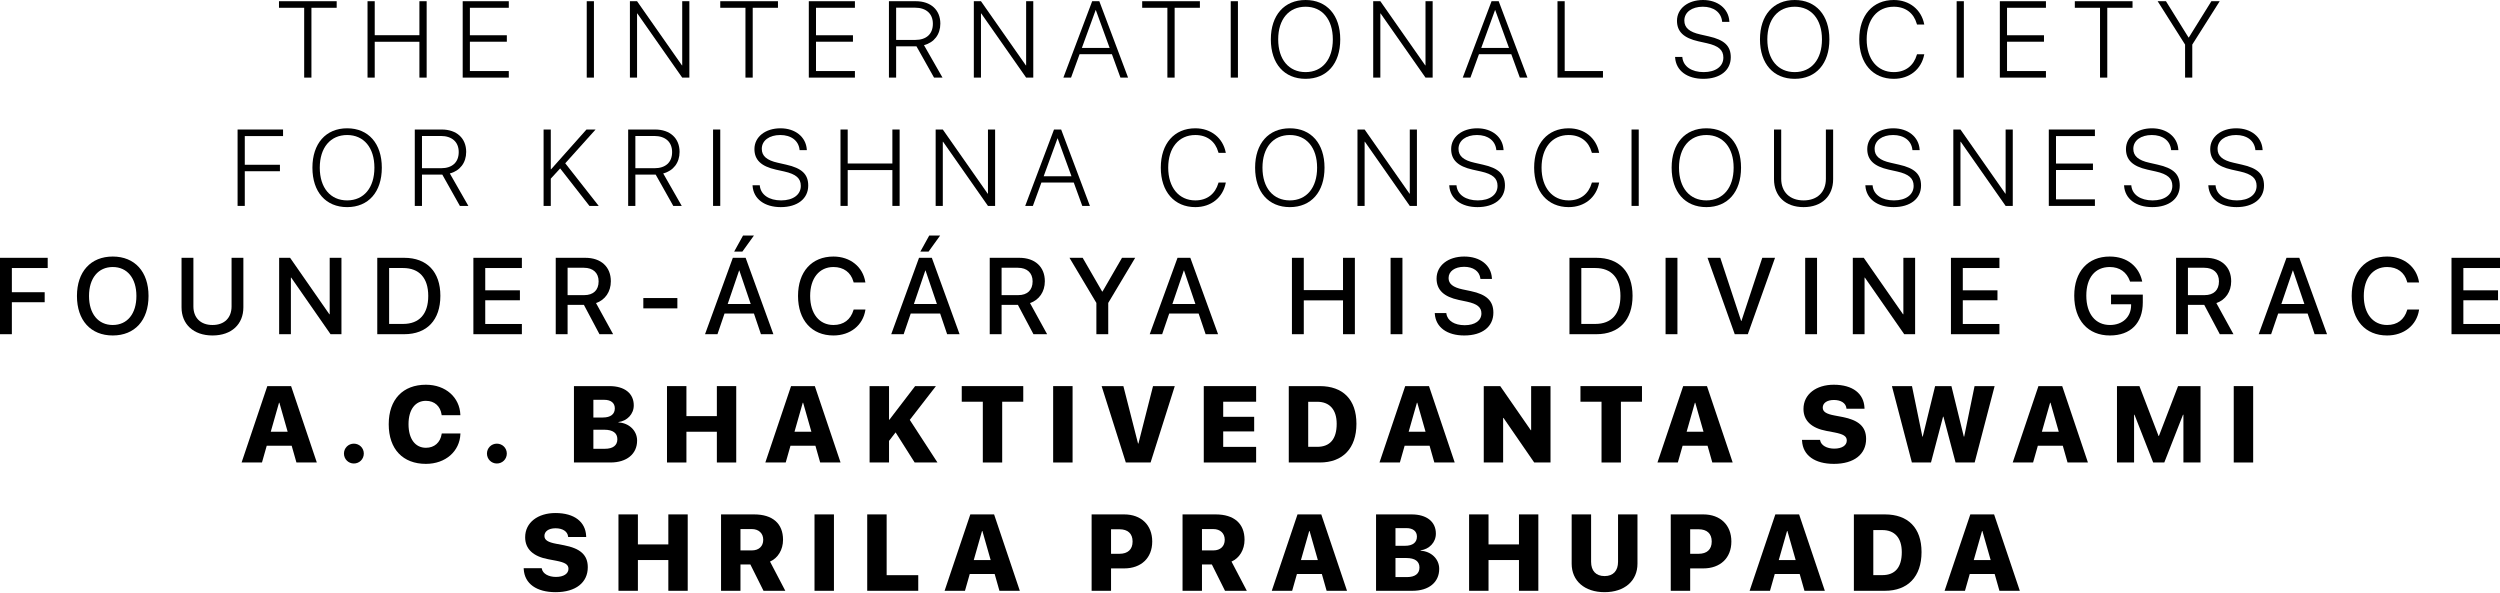
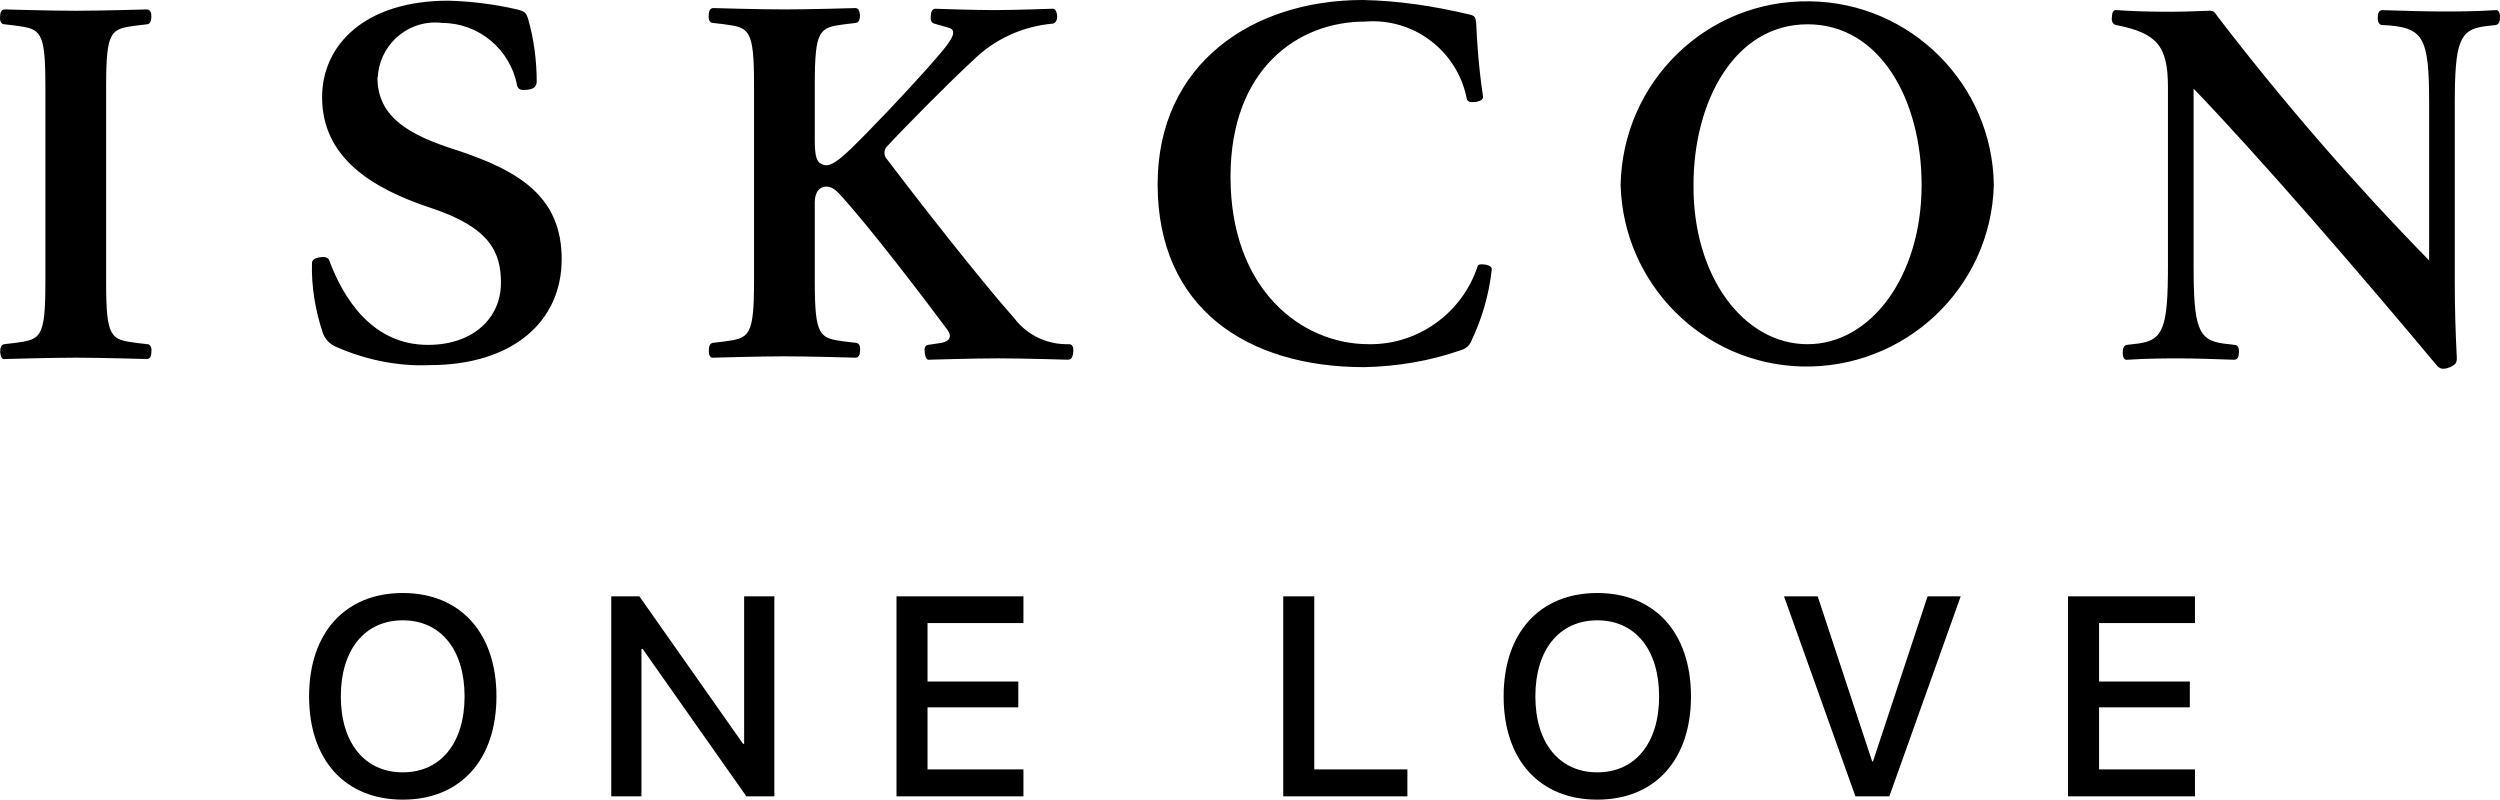
- <svg xmlns="http://www.w3.org/2000/svg" width="1080" height="256" viewBox="0 0 1080 256" fill="none">
-   <path d="M840.064 255.223L851.179 222.222H861.448L872.562 255.223H863.757L861.699 247.973H850.928L848.869 255.223H840.064ZM856.233 229.403L852.666 241.935H859.961L856.393 229.403H856.233Z" fill="black" />
-   <path d="M800.875 255.223V222.222H814.277C824.225 222.222 830.103 227.985 830.103 238.482V238.528C830.103 249.071 824.225 255.223 814.277 255.223H800.875ZM809.268 248.453H813.179C818.645 248.453 821.572 245.137 821.572 238.551V238.505C821.572 232.33 818.462 228.991 813.179 228.991H809.268V248.453Z" fill="black" />
-   <path d="M755.831 255.223L766.946 222.222H777.214L788.329 255.223H779.524L777.466 247.973H766.694L764.636 255.223H755.831ZM772 229.403L768.432 241.935H775.728L772.16 229.403H772Z" fill="black" />
-   <path d="M721.764 255.223V222.222H735.829C743.193 222.222 747.95 226.841 747.95 233.908V233.954C747.95 241.021 743.193 245.549 735.829 245.549H730.157V255.223H721.764ZM733.816 228.648H730.157V239.237H733.816C737.361 239.237 739.465 237.384 739.465 233.954V233.908C739.465 230.478 737.361 228.648 733.816 228.648Z" fill="black" />
-   <path d="M693.163 255.817C684.564 255.817 678.961 250.946 678.961 243.513V222.222H687.354V242.713C687.354 246.555 689.412 248.865 693.186 248.865C696.937 248.865 698.995 246.555 698.995 242.713V222.222H707.388V243.513C707.388 250.923 701.831 255.817 693.163 255.817Z" fill="black" />
-   <path d="M634.648 255.223V222.222H643.042V235.189H656.192V222.222H664.562V255.223H656.192V241.935H643.042V255.223H634.648Z" fill="black" />
-   <path d="M594.453 255.223V222.222H609.799C616.339 222.222 620.296 225.378 620.296 230.523V230.569C620.296 234.297 617.437 237.27 613.687 237.75V237.91C618.192 238.139 621.737 241.409 621.737 245.732V245.777C621.737 251.518 617.277 255.223 610.21 255.223H594.453ZM607.58 228.145H602.846V235.783H606.963C610.325 235.783 612.109 234.32 612.109 231.85V231.804C612.109 229.517 610.416 228.145 607.58 228.145ZM607.58 241.066H602.846V249.299H607.832C611.262 249.299 613.206 247.859 613.206 245.183V245.137C613.206 242.507 611.262 241.066 607.58 241.066Z" fill="black" />
-   <path d="M549.408 255.223L560.523 222.222H570.791L581.906 255.223H573.101L571.043 247.973H560.271L558.213 255.223H549.408ZM565.577 229.403L562.009 241.935H569.305L565.737 229.403H565.577Z" fill="black" />
-   <path d="M510.859 255.223V222.222H525.153C533.134 222.222 537.64 226.178 537.64 233.176V233.222C537.64 237.453 535.444 241.112 532.014 242.599L538.623 255.223H529.201L523.529 243.856H519.253V255.223H510.859ZM519.253 237.773H524.215C527.188 237.773 529.087 235.989 529.087 233.199V233.153C529.087 230.386 527.12 228.557 524.17 228.557H519.253V237.773Z" fill="black" />
-   <path d="M471.578 255.223V222.222H485.643C493.007 222.222 497.764 226.841 497.764 233.908V233.954C497.764 241.021 493.007 245.549 485.643 245.549H479.971V255.223H471.578ZM483.63 228.648H479.971V239.237H483.63C487.175 239.237 489.279 237.384 489.279 233.954V233.908C489.279 230.478 487.175 228.648 483.63 228.648Z" fill="black" />
-   <path d="M408.064 255.223L419.179 222.222H429.448L440.562 255.223H431.757L429.699 247.973H418.928L416.869 255.223H408.064ZM424.233 229.403L420.666 241.935H427.961L424.393 229.403H424.233Z" fill="black" />
-   <path d="M374.638 255.223V222.222H383.031V248.476H396.684V255.223H374.638Z" fill="black" />
-   <path d="M351.869 255.223V222.222H360.262V255.223H351.869Z" fill="black" />
-   <path d="M311.49 255.223V222.222H325.784C333.765 222.222 338.271 226.178 338.271 233.176V233.222C338.271 237.453 336.075 241.112 332.645 242.599L339.254 255.223H329.832L324.16 243.856H319.883V255.223H311.49ZM319.883 237.773H324.846C327.819 237.773 329.717 235.989 329.717 233.199V233.153C329.717 230.386 327.751 228.557 324.8 228.557H319.883V237.773Z" fill="black" />
-   <path d="M267.178 255.223V222.222H275.571V235.189H288.721V222.222H297.091V255.223H288.721V241.935H275.571V255.223H267.178Z" fill="black" />
-   <path d="M240.018 255.818C231.808 255.818 226.616 252.182 226.25 245.87L226.228 245.458H234.026L234.072 245.71C234.484 247.837 236.953 249.232 240.178 249.232C243.517 249.232 245.575 247.814 245.575 245.755V245.733C245.575 243.857 244.112 242.988 240.247 242.234L236.862 241.593C230.321 240.381 226.868 237.156 226.868 232.102V232.079C226.868 225.722 232.379 221.628 239.949 221.628C248.228 221.628 252.917 225.516 253.214 231.508L253.237 231.988H245.438L245.415 231.736C245.164 229.564 243.037 228.214 240.018 228.214C236.931 228.214 235.192 229.609 235.192 231.508V231.531C235.192 233.314 236.748 234.252 240.292 234.915L243.677 235.556C250.675 236.905 253.923 239.741 253.923 245.024V245.047C253.923 251.633 248.754 255.818 240.018 255.818Z" fill="black" />
-   <path d="M964.975 199.799V166.798H973.368V199.799H964.975Z" fill="black" />
-   <path d="M914.533 199.799V166.798H924.23L932.509 188.364H932.646L940.925 166.798H950.622V199.799H943.235V179.17H943.052L934.979 199.799H930.176L922.103 179.17H921.92V199.799H914.533Z" fill="black" />
-   <path d="M869.488 199.799L880.603 166.798H890.871L901.986 199.799H893.181L891.123 192.549H880.351L878.293 199.799H869.488ZM885.657 173.979L882.09 186.512H889.385L885.817 173.979H885.657Z" fill="black" />
-   <path d="M825.931 199.799L817.31 166.798H825.977L830.46 188.616H830.62L835.971 166.798H843.015L848.367 188.616H848.527L853.009 166.798H861.677L853.055 199.799H844.799L839.562 179.994H839.402L834.187 199.799H825.931Z" fill="black" />
-   <path d="M792.253 200.393C784.043 200.393 778.852 196.757 778.486 190.445L778.463 190.033H786.261L786.307 190.285C786.719 192.412 789.189 193.807 792.413 193.807C795.752 193.807 797.811 192.389 797.811 190.331V190.308C797.811 188.433 796.347 187.563 792.482 186.809L789.097 186.168C782.557 184.956 779.103 181.732 779.103 176.677V176.655C779.103 170.297 784.615 166.203 792.185 166.203C800.464 166.203 805.152 170.091 805.449 176.083L805.472 176.563H797.673L797.651 176.312C797.399 174.139 795.272 172.79 792.253 172.79C789.166 172.79 787.428 174.185 787.428 176.083V176.106C787.428 177.89 788.983 178.827 792.528 179.49L795.912 180.131C802.911 181.48 806.158 184.316 806.158 189.599V189.622C806.158 196.208 800.99 200.393 792.253 200.393Z" fill="black" />
-   <path d="M716.023 199.799L727.138 166.798H737.407L748.521 199.799H739.716L737.658 192.549H726.887L724.828 199.799H716.023ZM732.192 173.979L728.625 186.512H735.92L732.352 173.979H732.192Z" fill="black" />
-   <path d="M691.86 199.799V173.544H682.758V166.798H709.332V173.544H700.23V199.799H691.86Z" fill="black" />
-   <path d="M640.983 199.799V166.798H648.096L661.292 185.848H661.452V166.798H669.822V199.799H662.778L649.514 180.543H649.354V199.799H640.983Z" fill="black" />
-   <path d="M595.939 199.799L607.054 166.798H617.323L628.437 199.799H619.632L617.574 192.549H606.803L604.744 199.799H595.939ZM612.108 173.979L608.541 186.512H615.836L612.268 173.979H612.108Z" fill="black" />
-   <path d="M556.75 199.799V166.798H570.152C580.1 166.798 585.978 172.561 585.978 183.058V183.104C585.978 193.647 580.1 199.799 570.152 199.799H556.75ZM565.143 193.029H569.054C574.52 193.029 577.447 189.713 577.447 183.127V183.081C577.447 176.906 574.337 173.567 569.054 173.567H565.143V193.029Z" fill="black" />
-   <path d="M520.03 199.799V166.798H542.648V173.544H528.423V180.062H541.802V186.374H528.423V193.052H542.648V199.799H520.03Z" fill="black" />
-   <path d="M486.352 199.799L475.9 166.798H485.3L491.635 191.612H491.795L498.107 166.798H507.506L497.055 199.799H486.352Z" fill="black" />
-   <path d="M454.961 199.799V166.798H463.354V199.799H454.961Z" fill="black" />
-   <path d="M424.577 199.799V173.544H415.475V166.798H442.049V173.544H432.947V199.799H424.577Z" fill="black" />
-   <path d="M375.667 199.799V166.798H384.06V181.32H384.22L395.335 166.798H404.323L393.025 181.389L404.986 199.799H395.129L386.896 186.786L384.06 190.468V199.799H375.667Z" fill="black" />
-   <path d="M330.623 199.799L341.738 166.798H352.006L363.121 199.799H354.316L352.258 192.549H341.486L339.428 199.799H330.623ZM346.792 173.979L343.224 186.512H350.52L346.952 173.979H346.792Z" fill="black" />
-   <path d="M288.141 199.799V166.798H296.534V179.765H309.684V166.798H318.054V199.799H309.684V186.512H296.534V199.799H288.141Z" fill="black" />
-   <path d="M247.944 199.799V166.798H263.29C269.831 166.798 273.787 169.954 273.787 175.1V175.145C273.787 178.873 270.928 181.846 267.178 182.326V182.486C271.683 182.715 275.228 185.986 275.228 190.308V190.354C275.228 196.094 270.768 199.799 263.702 199.799H247.944ZM261.072 172.721H256.338V180.36H260.454C263.816 180.36 265.6 178.896 265.6 176.426V176.38C265.6 174.093 263.907 172.721 261.072 172.721ZM261.072 185.643H256.338V193.876H261.323C264.754 193.876 266.698 192.435 266.698 189.759V189.713C266.698 187.083 264.754 185.643 261.072 185.643Z" fill="black" />
-   <path d="M214.642 200.233C212.263 200.233 210.365 198.335 210.365 195.934C210.365 193.555 212.263 191.657 214.642 191.657C217.043 191.657 218.941 193.555 218.941 195.934C218.941 198.335 217.043 200.233 214.642 200.233Z" fill="black" />
-   <path d="M183.982 200.393C174.08 200.393 167.928 194.058 167.928 183.287V183.264C167.928 172.492 174.125 166.203 183.982 166.203C192.604 166.203 198.573 171.738 198.87 179.125V179.353H190.797L190.752 179.01C190.226 175.58 187.824 173.156 183.982 173.156C179.385 173.156 176.481 176.929 176.481 183.241V183.264C176.481 189.645 179.408 193.441 184.005 193.441C187.641 193.441 190.226 191.177 190.797 187.495L190.843 187.243H198.916L198.893 187.495C198.596 194.882 192.558 200.393 183.982 200.393Z" fill="black" />
-   <path d="M152.866 200.233C150.487 200.233 148.589 198.335 148.589 195.934C148.589 193.555 150.487 191.657 152.866 191.657C155.267 191.657 157.165 193.555 157.165 195.934C157.165 198.335 155.267 200.233 152.866 200.233Z" fill="black" />
-   <path d="M104.368 199.799L115.483 166.798H125.751L136.866 199.799H128.061L126.003 192.549H115.231L113.173 199.799H104.368ZM120.537 173.979L116.969 186.512H124.265L120.697 173.979H120.537Z" fill="black" />
-   <path d="M1059.05 144.375V111.374H1080V115.788H1064.17V125.416H1079.15V129.716H1064.17V139.961H1080V144.375H1059.05Z" fill="black" />
-   <path d="M1031.23 144.924C1021.87 144.924 1015.93 138.337 1015.93 127.863V127.84C1015.93 117.366 1021.87 110.825 1031.23 110.825C1038.5 110.825 1043.97 115.308 1045 121.826L1045.04 122.031H1039.96L1039.83 121.574C1038.73 117.709 1035.66 115.353 1031.23 115.353C1025.1 115.353 1021.16 120.202 1021.16 127.84V127.863C1021.16 135.502 1025.12 140.396 1031.23 140.396C1035.62 140.396 1038.66 138.109 1039.9 133.924L1039.96 133.718H1045.04L1045.02 133.946C1043.99 140.51 1038.52 144.924 1031.23 144.924Z" fill="black" />
-   <path d="M975.755 144.375L987.761 111.374H993.296L1005.28 144.375H999.905L996.887 135.456H984.171L981.129 144.375H975.755ZM990.483 116.84L985.543 131.339H995.491L990.574 116.84H990.483Z" fill="black" />
-   <path d="M940.064 144.375V111.374H952.872C959.618 111.374 963.872 115.285 963.872 121.482V121.528C963.872 126.011 961.425 129.578 957.468 130.928L964.855 144.375H958.955L952.231 131.705H945.187V144.375H940.064ZM945.187 127.497H952.368C956.325 127.497 958.589 125.325 958.589 121.574V121.528C958.589 117.869 956.165 115.674 952.231 115.674H945.187V127.497Z" fill="black" />
-   <path d="M911.464 144.924C902.018 144.924 896.072 138.337 896.072 127.726V127.703C896.072 117.297 902.018 110.825 911.395 110.825C919.125 110.825 923.973 115.285 925.346 121.231L925.437 121.643H920.177L920.108 121.391C918.713 117.572 915.717 115.353 911.418 115.353C905.106 115.353 901.287 119.95 901.287 127.68V127.703C901.287 135.593 905.22 140.396 911.509 140.396C916.861 140.396 920.566 137.011 920.634 132.003V131.454H911.967V127.269H925.689V130.653C925.689 139.595 920.406 144.924 911.464 144.924Z" fill="black" />
-   <path d="M842.805 144.375V111.374H863.753V115.788H847.928V125.416H862.907V129.716H847.928V139.961H863.753V144.375H842.805Z" fill="black" />
-   <path d="M800.413 144.375V111.374H805.147L822.116 135.776H822.254V111.374H827.331V144.375H822.62L805.627 119.927H805.49V144.375H800.413Z" fill="black" />
-   <path d="M779.84 144.375V111.374H784.963V144.375H779.84Z" fill="black" />
-   <path d="M749.409 144.375L737.654 111.374H743.166L752.177 138.68H752.291L761.302 111.374H766.813L755.058 144.375H749.409Z" fill="black" />
-   <path d="M719.527 144.375V111.374H724.65V144.375H719.527Z" fill="black" />
-   <path d="M678.005 144.375V111.374H689.646C699.434 111.374 705.266 117.389 705.266 127.772V127.817C705.266 138.246 699.48 144.375 689.646 144.375H678.005ZM683.128 139.938H689.165C696.163 139.938 700.028 135.662 700.028 127.863V127.817C700.028 120.065 696.118 115.788 689.165 115.788H683.128V139.938Z" fill="black" />
-   <path d="M632.559 144.924C625.149 144.924 620.255 141.402 619.843 135.593L619.82 135.25H624.806L624.852 135.547C625.309 138.589 628.351 140.487 632.765 140.487C637.178 140.487 639.969 138.498 639.969 135.41V135.387C639.969 132.734 638.162 131.294 633.794 130.333L630.203 129.578C623.731 128.206 620.598 125.233 620.598 120.339V120.316C620.621 114.69 625.583 110.825 632.559 110.825C639.443 110.825 644.154 114.576 644.497 120.11L644.52 120.499H639.534L639.511 120.179C639.054 117.114 636.401 115.262 632.49 115.262C628.396 115.285 625.789 117.229 625.789 120.11V120.133C625.789 122.603 627.665 124.113 631.781 125.004L635.395 125.759C642.21 127.2 645.137 129.967 645.137 135.067V135.09C645.137 141.105 640.38 144.924 632.559 144.924Z" fill="black" />
-   <path d="M600.732 144.375V111.374H605.855V144.375H600.732Z" fill="black" />
-   <path d="M558.113 144.375V111.374H563.236V125.325H580.183V111.374H585.305V144.375H580.183V129.761H563.236V144.375H558.113Z" fill="black" />
-   <path d="M496.68 144.375L508.686 111.374H514.221L526.205 144.375H520.83L517.811 135.456H505.096L502.054 144.375H496.68ZM511.408 116.84L506.468 131.339H516.416L511.499 116.84H511.408Z" fill="black" />
-   <path d="M473.636 144.375V130.859L462.019 111.374H467.713L476.129 125.942H476.289L484.705 111.374H490.4L478.759 130.859V144.375H473.636Z" fill="black" />
-   <path d="M427.563 144.375V111.374H440.371C447.117 111.374 451.371 115.285 451.371 121.482V121.528C451.371 126.011 448.924 129.578 444.967 130.928L452.354 144.375H446.454L439.73 131.705H432.686V144.375H427.563ZM432.686 127.497H439.867C443.824 127.497 446.088 125.325 446.088 121.574V121.528C446.088 117.869 443.664 115.674 439.73 115.674H432.686V127.497Z" fill="black" />
-   <path d="M401.135 108.698H397.59L401.432 101.746H406.143L401.135 108.698ZM385.012 144.375L397.018 111.374H402.553L414.537 144.375H409.162L406.143 135.456H393.428L390.386 144.375H385.012ZM399.74 116.84L394.8 131.34H404.748L399.831 116.84H399.74Z" fill="black" />
-   <path d="M360.047 144.924C350.693 144.924 344.747 138.337 344.747 127.863V127.84C344.747 117.366 350.693 110.825 360.047 110.825C367.319 110.825 372.785 115.308 373.814 121.826L373.86 122.031H368.783L368.646 121.574C367.548 117.709 364.484 115.353 360.047 115.353C353.918 115.353 349.984 120.202 349.984 127.84V127.863C349.984 135.502 353.941 140.396 360.047 140.396C364.438 140.396 367.48 138.109 368.715 133.924L368.783 133.718H373.86L373.837 133.946C372.808 140.51 367.342 144.924 360.047 144.924Z" fill="black" />
-   <path d="M320.697 108.698H317.153L320.995 101.746H325.706L320.697 108.698ZM304.574 144.375L316.581 111.374H322.115L334.099 144.375H328.725L325.706 135.456H312.99L309.949 144.375H304.574ZM319.302 116.84L314.362 131.34H324.311L319.394 116.84H319.302Z" fill="black" />
-   <path d="M277.918 133.214V128.755H292.623V133.214H277.918Z" fill="black" />
-   <path d="M240.077 144.375V111.374H252.884C259.631 111.374 263.885 115.285 263.885 121.482V121.528C263.885 126.011 261.437 129.578 257.481 130.928L264.868 144.375H258.968L252.244 131.705H245.2V144.375H240.077ZM245.2 127.497H252.381C256.338 127.497 258.602 125.325 258.602 121.574V121.528C258.602 117.869 256.177 115.674 252.244 115.674H245.2V127.497Z" fill="black" />
-   <path d="M204.501 144.375V111.374H225.45V115.788H209.624V125.416H224.603V129.716H209.624V139.961H225.45V144.375H204.501Z" fill="black" />
-   <path d="M162.979 144.375V111.374H174.619C184.407 111.374 190.239 117.389 190.239 127.772V127.817C190.239 138.246 184.453 144.375 174.619 144.375H162.979ZM168.101 139.938H174.139C181.137 139.938 185.002 135.662 185.002 127.863V127.817C185.002 120.065 181.091 115.788 174.139 115.788H168.101V139.938Z" fill="black" />
-   <path d="M120.588 144.375V111.374H125.322L142.291 135.776H142.428V111.374H147.506V144.375H142.794L125.802 119.927H125.665V144.375H120.588Z" fill="black" />
-   <path d="M91.804 144.924C83.525 144.924 78.425 140.007 78.425 132.78V111.374H83.548V132.368C83.548 137.171 86.544 140.396 91.804 140.396C97.064 140.396 100.037 137.171 100.037 132.368V111.374H105.137V132.78C105.137 140.007 100.105 144.924 91.804 144.924Z" fill="black" />
-   <path d="M48.703 144.924C39.189 144.924 33.243 138.383 33.243 127.886V127.84C33.243 117.366 39.212 110.825 48.703 110.825C58.217 110.825 64.163 117.389 64.163 127.84V127.886C64.163 138.36 58.24 144.924 48.703 144.924ZM48.703 140.396C55.038 140.396 58.926 135.502 58.926 127.886V127.84C58.926 120.179 54.969 115.353 48.703 115.353C42.46 115.353 38.458 120.156 38.458 127.84V127.886C38.458 135.57 42.437 140.396 48.703 140.396Z" fill="black" />
-   <path d="M0 144.375V111.374H20.606V115.788H5.123V126.239H19.302V130.562H5.123V144.375H0Z" fill="black" />
-   <path d="M966.182 89.477C959.184 89.477 954.427 85.932 954.015 80.352L953.992 80.032H957.125L957.148 80.352C957.606 84.148 961.128 86.572 966.342 86.572C971.51 86.572 974.849 84.125 974.849 80.306V80.283C974.849 77.036 972.791 75.229 967.714 74.085L964.101 73.285C957.697 71.844 954.815 69.077 954.815 64.389V64.366C954.838 59.129 959.527 55.424 966.067 55.424C972.425 55.424 977.045 59.129 977.434 64.549L977.457 64.869H974.323L974.301 64.572C973.82 60.707 970.641 58.328 965.976 58.328C961.219 58.328 957.994 60.73 957.994 64.274V64.32C957.994 67.385 960.144 69.26 964.924 70.312L968.537 71.135C975.307 72.645 978.051 75.275 978.051 80.146V80.169C978.051 85.818 973.431 89.477 966.182 89.477Z" fill="black" />
-   <path d="M929.782 89.477C922.784 89.477 918.027 85.932 917.616 80.352L917.593 80.032H920.726L920.749 80.352C921.206 84.148 924.728 86.572 929.942 86.572C935.111 86.572 938.45 84.125 938.45 80.306V80.283C938.45 77.036 936.392 75.229 931.315 74.085L927.701 73.285C921.298 71.844 918.416 69.077 918.416 64.389V64.366C918.439 59.129 923.127 55.424 929.668 55.424C936.026 55.424 940.645 59.129 941.034 64.549L941.057 64.869H937.924L937.901 64.572C937.421 60.707 934.242 58.328 929.577 58.328C924.82 58.328 921.595 60.73 921.595 64.274V64.32C921.595 67.385 923.745 69.26 928.525 70.312L932.138 71.135C938.907 72.645 941.652 75.275 941.652 80.146V80.169C941.652 85.818 937.032 89.477 929.782 89.477Z" fill="black" />
-   <path d="M885.081 88.951V55.95H905.001V58.786H888.191V70.655H904.154V73.445H888.191V86.115H905.001V88.951H885.081Z" fill="black" />
-   <path d="M843.834 88.951V55.95H846.921L866.315 83.668H866.429V55.95H869.517V88.951H866.429L847.036 61.233H846.921V88.951H843.834Z" fill="black" />
-   <path d="M818.023 89.477C811.024 89.477 806.268 85.932 805.856 80.352L805.833 80.032H808.966L808.989 80.352C809.446 84.148 812.968 86.572 818.183 86.572C823.351 86.572 826.69 84.125 826.69 80.306V80.283C826.69 77.036 824.632 75.229 819.555 74.085L815.941 73.285C809.538 71.844 806.656 69.077 806.656 64.389V64.366C806.679 59.129 811.367 55.424 817.908 55.424C824.266 55.424 828.886 59.129 829.274 64.549L829.297 64.869H826.164L826.141 64.572C825.661 60.707 822.482 58.328 817.817 58.328C813.06 58.328 809.835 60.73 809.835 64.274V64.32C809.835 67.385 811.985 69.26 816.765 70.312L820.378 71.135C827.148 72.645 829.892 75.275 829.892 80.146V80.169C829.892 85.818 825.272 89.477 818.023 89.477Z" fill="black" />
-   <path d="M779.153 89.477C771.218 89.477 766.369 84.629 766.369 77.425V55.95H769.479V77.242C769.479 82.845 773.093 86.573 779.153 86.573C785.214 86.573 788.781 82.845 788.781 77.242V55.95H791.915V77.425C791.915 84.629 787.089 89.477 779.153 89.477Z" fill="black" />
-   <path d="M737.151 89.477C727.934 89.477 722.148 82.913 722.148 72.462V72.416C722.148 62.01 727.957 55.424 737.151 55.424C746.345 55.424 752.131 62.01 752.131 72.416V72.462C752.131 82.913 746.367 89.477 737.151 89.477ZM737.151 86.572C744.424 86.572 748.929 81.038 748.929 72.462V72.416C748.929 63.794 744.355 58.328 737.151 58.328C729.924 58.328 725.327 63.771 725.327 72.416V72.462C725.327 81.106 729.901 86.572 737.151 86.572Z" fill="black" />
-   <path d="M704.822 88.951V55.95H707.933V88.951H704.822Z" fill="black" />
-   <path d="M677.662 89.477C668.606 89.477 662.751 82.776 662.751 72.439V72.416C662.751 62.056 668.56 55.424 677.662 55.424C684.5 55.424 689.554 59.632 690.789 65.807L690.835 66.035H687.702L687.565 65.624C686.307 61.164 682.808 58.328 677.662 58.328C670.527 58.328 665.953 63.84 665.953 72.416V72.439C665.953 80.992 670.572 86.572 677.662 86.572C682.785 86.572 686.261 83.759 687.633 79.071L687.702 78.865H690.835L690.789 79.094C689.554 85.315 684.523 89.477 677.662 89.477Z" fill="black" />
-   <path d="M638.267 89.477C631.269 89.477 626.512 85.932 626.1 80.352L626.077 80.032H629.21L629.233 80.352C629.691 84.148 633.213 86.572 638.427 86.572C643.595 86.572 646.934 84.125 646.934 80.306V80.283C646.934 77.036 644.876 75.229 639.799 74.085L636.186 73.285C629.782 71.844 626.9 69.077 626.9 64.389V64.366C626.923 59.129 631.612 55.424 638.152 55.424C644.51 55.424 649.13 59.129 649.519 64.549L649.541 64.869H646.408L646.385 64.572C645.905 60.707 642.726 58.328 638.061 58.328C633.304 58.328 630.079 60.73 630.079 64.274V64.32C630.079 67.385 632.229 69.26 637.009 70.312L640.622 71.135C647.392 72.645 650.136 75.275 650.136 80.146V80.169C650.136 85.818 645.516 89.477 638.267 89.477Z" fill="black" />
-   <path d="M586.43 88.951V55.95H589.517L608.911 83.668H609.025V55.95H612.112V88.951H609.025L589.631 61.233H589.517V88.951H586.43Z" fill="black" />
-   <path d="M557.212 89.477C547.995 89.477 542.209 82.913 542.209 72.462V72.416C542.209 62.01 548.018 55.424 557.212 55.424C566.405 55.424 572.191 62.01 572.191 72.416V72.462C572.191 82.913 566.428 89.477 557.212 89.477ZM557.212 86.572C564.484 86.572 568.989 81.038 568.989 72.462V72.416C568.989 63.794 564.415 58.328 557.212 58.328C549.985 58.328 545.388 63.771 545.388 72.416V72.462C545.388 81.106 549.962 86.572 557.212 86.572Z" fill="black" />
-   <path d="M516.376 89.477C507.319 89.477 501.465 82.776 501.465 72.439V72.416C501.465 62.056 507.274 55.424 516.376 55.424C523.214 55.424 528.268 59.632 529.503 65.807L529.549 66.035H526.416L526.278 65.624C525.021 61.164 521.522 58.328 516.376 58.328C509.241 58.328 504.667 63.84 504.667 72.416V72.439C504.667 80.992 509.286 86.572 516.376 86.572C521.499 86.572 524.975 83.759 526.347 79.071L526.416 78.865H529.549L529.503 79.094C528.268 85.315 523.237 89.477 516.376 89.477Z" fill="black" />
-   <path d="M442.891 88.951L455.332 55.95H458.419L470.837 88.951H467.544L463.862 78.843H449.889L446.207 88.951H442.891ZM456.841 59.769L450.872 76.144H462.879L456.91 59.769H456.841Z" fill="black" />
-   <path d="M404.204 88.951V55.95H407.292L426.685 83.668H426.799V55.95H429.887V88.951H426.799L407.406 61.233H407.292V88.951H404.204Z" fill="black" />
-   <path d="M363.094 88.951V55.95H366.204V70.633H385.506V55.95H388.639V88.951H385.506V73.468H366.204V88.951H363.094Z" fill="black" />
-   <path d="M337.282 89.477C330.284 89.477 325.527 85.932 325.116 80.352L325.093 80.032H328.226L328.249 80.352C328.706 84.148 332.228 86.572 337.442 86.572C342.611 86.572 345.95 84.125 345.95 80.306V80.283C345.95 77.036 343.892 75.229 338.815 74.085L335.201 73.285C328.798 71.844 325.916 69.077 325.916 64.389V64.366C325.939 59.129 330.627 55.424 337.168 55.424C343.526 55.424 348.145 59.129 348.534 64.549L348.557 64.869H345.424L345.401 64.572C344.921 60.707 341.742 58.328 337.077 58.328C332.32 58.328 329.095 60.73 329.095 64.274V64.32C329.095 67.385 331.245 69.26 336.025 70.312L339.638 71.135C346.407 72.645 349.152 75.275 349.152 80.146V80.169C349.152 85.818 344.532 89.477 337.282 89.477Z" fill="black" />
-   <path d="M308.041 88.951V55.95H311.151V88.951H308.041Z" fill="black" />
-   <path d="M271.367 88.951V55.95H283.008C289.457 55.95 293.574 59.724 293.574 65.601V65.647C293.574 70.29 290.898 73.789 286.507 74.932L294.511 88.951H290.852L283.259 75.435C283.076 75.435 282.802 75.435 282.596 75.435H274.477V88.951H271.367ZM274.477 72.668H282.756C287.536 72.668 290.349 70.107 290.349 65.716V65.67C290.349 61.325 287.422 58.74 282.642 58.74H274.477V72.668Z" fill="black" />
-   <path d="M234.831 88.951V55.95H237.941V73.125H238.079L253.356 55.95H257.289L244.185 70.541L258.638 88.951H254.636L241.989 72.759L237.941 77.173V88.951H234.831Z" fill="black" />
-   <path d="M179.185 88.951V55.95H190.825C197.275 55.95 201.391 59.724 201.391 65.601V65.647C201.391 70.29 198.715 73.789 194.324 74.932L202.329 88.951H198.67L191.077 75.435C190.894 75.435 190.619 75.435 190.414 75.435H182.295V88.951H179.185ZM182.295 72.668H190.574C195.353 72.668 198.166 70.107 198.166 65.716V65.67C198.166 61.325 195.239 58.74 190.459 58.74H182.295V72.668Z" fill="black" />
-   <path d="M149.966 89.477C140.75 89.477 134.964 82.913 134.964 72.462V72.416C134.964 62.01 140.773 55.424 149.966 55.424C159.16 55.424 164.946 62.01 164.946 72.416V72.462C164.946 82.913 159.183 89.477 149.966 89.477ZM149.966 86.572C157.239 86.572 161.744 81.038 161.744 72.462V72.416C161.744 63.794 157.17 58.328 149.966 58.328C142.74 58.328 138.143 63.771 138.143 72.416V72.462C138.143 81.106 142.717 86.572 149.966 86.572Z" fill="black" />
-   <path d="M102.635 88.951V55.95H122.28V58.786H105.745V71.181H120.931V73.972H105.745V88.951H102.635Z" fill="black" />
-   <path d="M943.953 33.527V19.257L932.106 0.526H935.697L945.439 16.192H945.577L955.319 0.526H958.91L947.063 19.257V33.527H943.953Z" fill="black" />
-   <path d="M907.21 33.527V3.362H896.324V0.526H921.252V3.362H910.343V33.527H907.21Z" fill="black" />
-   <path d="M863.927 33.527V0.526H883.846V3.362H867.037V15.232H883V18.022H867.037V30.692H883.846V33.527H863.927Z" fill="black" />
-   <path d="M845.274 33.527V0.526H848.385V33.527H845.274Z" fill="black" />
-   <path d="M818.114 34.053C809.058 34.053 803.203 27.352 803.203 17.015V16.992C803.203 6.632 809.012 0 818.114 0C824.952 0 830.006 4.208 831.241 10.383L831.287 10.612H828.154L828.017 10.2C826.759 5.74 823.26 2.904 818.114 2.904C810.979 2.904 806.405 8.416 806.405 16.992V17.015C806.405 25.568 811.025 31.149 818.114 31.149C823.237 31.149 826.713 28.336 828.085 23.647L828.154 23.442H831.287L831.241 23.67C830.006 29.891 824.975 34.053 818.114 34.053Z" fill="black" />
-   <path d="M775.311 34.053C766.095 34.053 760.309 27.489 760.309 17.038V16.992C760.309 6.586 766.118 0 775.311 0C784.505 0 790.291 6.586 790.291 16.992V17.038C790.291 27.489 784.528 34.053 775.311 34.053ZM775.311 31.149C782.584 31.149 787.089 25.614 787.089 17.038V16.992C787.089 8.37 782.515 2.904 775.311 2.904C768.084 2.904 763.487 8.347 763.487 16.992V17.038C763.487 25.683 768.061 31.149 775.311 31.149Z" fill="black" />
-   <path d="M735.824 34.053C728.826 34.053 724.069 30.508 723.658 24.928L723.635 24.608H726.768L726.791 24.928C727.248 28.724 730.77 31.149 735.984 31.149C741.153 31.149 744.492 28.701 744.492 24.882V24.859C744.492 21.612 742.434 19.805 737.357 18.662L733.743 17.861C727.34 16.421 724.458 13.653 724.458 8.965V8.942C724.481 3.705 729.169 0 735.71 0C742.068 0 746.687 3.705 747.076 9.125L747.099 9.445H743.966L743.943 9.148C743.463 5.283 740.284 2.904 735.619 2.904C730.862 2.904 727.637 5.306 727.637 8.851V8.896C727.637 11.961 729.787 13.836 734.566 14.888L738.18 15.711C744.949 17.221 747.694 19.851 747.694 24.722V24.745C747.694 30.394 743.074 34.053 735.824 34.053Z" fill="black" />
-   <path d="M672.837 33.527V0.526H675.947V30.692H692.482V33.527H672.837Z" fill="black" />
-   <path d="M631.909 33.527L644.35 0.526H647.438L659.856 33.527H656.563L652.881 23.419H638.907L635.225 33.527H631.909ZM645.86 4.346L639.891 20.72H651.897L645.928 4.346H645.86Z" fill="black" />
-   <path d="M593.223 33.527V0.526H596.31L615.704 28.244H615.818V0.526H618.905V33.527H615.818L596.424 5.809H596.31V33.527H593.223Z" fill="black" />
-   <path d="M564.004 34.053C554.788 34.053 549.002 27.489 549.002 17.038V16.992C549.002 6.586 554.811 0 564.004 0C573.198 0 578.984 6.586 578.984 16.992V17.038C578.984 27.489 573.221 34.053 564.004 34.053ZM564.004 31.149C571.277 31.149 575.782 25.614 575.782 17.038V16.992C575.782 8.37 571.208 2.904 564.004 2.904C556.778 2.904 552.181 8.347 552.181 16.992V17.038C552.181 25.683 556.755 31.149 564.004 31.149Z" fill="black" />
-   <path d="M531.676 33.527V0.526H534.786V33.527H531.676Z" fill="black" />
-   <path d="M504.31 33.527V3.362H493.424V0.526H518.352V3.362H507.443V33.527H504.31Z" fill="black" />
-   <path d="M459.38 33.527L471.821 0.526H474.908L487.327 33.527H484.033L480.351 23.419H466.378L462.696 33.527H459.38ZM473.33 4.346L467.361 20.72H479.368L473.399 4.346H473.33Z" fill="black" />
-   <path d="M420.693 33.527V0.526H423.781L443.174 28.244H443.289V0.526H446.376V33.527H443.289L423.895 5.809H423.781V33.527H420.693Z" fill="black" />
-   <path d="M384.02 33.527V0.526H395.66C402.109 0.526 406.226 4.3 406.226 10.177V10.223C406.226 14.866 403.55 18.365 399.159 19.508L407.164 33.527H403.505L395.912 20.011C395.729 20.011 395.454 20.011 395.249 20.011H387.13V33.527H384.02ZM387.13 17.244H395.409C400.188 17.244 403.001 14.683 403.001 10.292V10.246C403.001 5.901 400.074 3.316 395.294 3.316H387.13V17.244Z" fill="black" />
-   <path d="M349.403 33.527V0.526H369.323V3.362H352.514V15.232H368.477V18.022H352.514V30.692H369.323V33.527H349.403Z" fill="black" />
-   <path d="M322.037 33.527V3.362H311.151V0.526H336.079V3.362H325.171V33.527H322.037Z" fill="black" />
-   <path d="M272.122 33.527V0.526H275.209L294.603 28.244H294.717V0.526H297.805V33.527H294.717L275.324 5.809H275.209V33.527H272.122Z" fill="black" />
-   <path d="M253.47 33.527V0.526H256.58V33.527H253.47Z" fill="black" />
-   <path d="M199.882 33.527V0.526H219.801V3.362H202.992V15.232H218.955V18.022H202.992V30.692H219.801V33.527H199.882Z" fill="black" />
-   <path d="M158.771 33.527V0.526H161.881V15.209H181.183V0.526H184.316V33.527H181.183V18.045H161.881V33.527H158.771Z" fill="black" />
-   <path d="M131.405 33.527V3.362H120.519V0.526H145.447V3.362H134.538V33.527H131.405Z" fill="black" />
+ <svg xmlns="http://www.w3.org/2000/svg" width="825" height="264" viewBox="0 0 825 264" fill="none">
+   <path d="M132.914 195.697C151.892 195.697 163.828 208.822 163.828 229.812C163.828 250.803 151.892 263.882 132.914 263.882C113.89 263.882 102 250.803 102 229.812C102 208.822 113.89 195.697 132.914 195.697ZM527.111 195.697C546.089 195.697 558.025 208.822 558.025 229.812C558.025 250.803 546.089 263.882 527.111 263.882C508.087 263.882 496.197 250.803 496.197 229.812C496.197 208.822 508.087 195.697 527.111 195.697ZM245.201 245.45H245.566V196.793H255.536V262.782H246.298L212.092 214.171H211.681V262.782H201.711V196.793H210.994L245.201 245.45ZM337.732 205.619H306.086V224.917H336.04V233.423H306.086V253.91H337.732V262.782H295.843V196.793H337.732V205.619ZM433.711 253.91H464.442V262.782H423.468V196.793H433.711V253.91ZM617.813 251.258H618.088L636.105 196.793H647.035L623.483 262.782H612.279L588.729 196.793H599.841L617.813 251.258ZM724.338 205.619H692.691V224.917H722.646V233.423H692.691V253.91H724.338V262.782H682.448V196.793H724.338V205.619ZM132.914 204.706C120.384 204.706 112.473 214.401 112.473 229.812C112.473 245.178 120.384 254.873 132.914 254.873C145.444 254.873 153.309 245.178 153.31 229.812C153.31 214.401 145.444 204.706 132.914 204.706ZM527.111 204.706C514.581 204.706 506.67 214.401 506.67 229.812C506.67 245.178 514.581 254.873 527.111 254.873C539.641 254.873 547.507 245.178 547.507 229.812C547.507 214.401 539.641 204.706 527.111 204.706ZM823.44 3.345C824.554 3.122 825 4.236 825 5.572C825 6.909 824.777 8.022 823.663 8.245L819.877 8.69C811.637 9.804 810.077 13.813 810.077 34.303V93.323C810.077 101.118 810.301 109.358 810.746 118.044C810.746 119.603 810.523 120.271 808.519 121.162C806.291 122.053 805.178 121.83 804.064 120.494C778.915 90.359 745.957 52.204 723.886 29.244V87.755C723.886 108.245 725.445 112.254 733.686 113.367L737.472 113.812C738.585 113.812 739.031 115.149 738.809 116.485C738.809 117.822 738.363 118.713 737.249 118.713C730.568 118.49 724.331 118.268 719.654 118.268C715.2 118.268 708.741 118.267 702.06 118.713C700.946 118.935 700.501 117.822 700.501 116.485C700.501 115.149 700.723 114.035 701.837 113.812L705.623 113.367C713.864 112.254 715.423 108.245 715.423 87.755V28.734C715.423 14.926 711.636 10.918 698.273 8.245C697.16 8.022 696.715 6.909 696.938 5.572C696.938 4.236 697.383 3.122 698.496 3.345C708.518 4.013 718.541 4.013 728.563 3.567C730.568 3.345 730.791 4.013 731.904 5.572C753.566 33.798 776.732 60.517 801.614 85.944V34.303C801.614 11.809 799.833 8.913 786.024 8.245C785.134 8.245 784.465 6.909 784.688 5.572C784.688 4.236 785.133 3.345 786.247 3.345C792.928 3.567 801.169 3.791 805.846 3.791C810.3 3.791 816.759 3.79 823.44 3.345ZM449.722 0C461.526 0.223 473.107 2.004 484.466 4.677C486.693 5.122 486.915 5.568 487.138 7.572C487.36 12.472 487.806 21.158 489.365 31.626C489.588 32.739 488.919 33.184 487.138 33.63C485.133 33.852 484.242 33.63 484.02 32.517C480.901 16.704 466.425 5.791 450.39 7.127C428.341 7.127 406.069 22.717 406.069 58.352C406.069 95.322 429.231 113.586 451.726 113.586C467.984 113.809 482.46 103.341 487.583 87.974C487.583 87.305 488.474 87.082 490.033 87.305C491.592 87.527 492.483 88.196 492.261 89.087C491.37 97.327 488.92 105.568 485.356 112.918C484.688 114.254 483.574 115.144 482.016 115.59C471.771 119.153 461.08 120.935 450.167 121.158C411.637 121.158 382.016 101.782 382.016 60.802C382.016 20.935 413.419 0 449.722 0ZM534.8 61.024C535.468 26.949 563.307 -0.223 597.383 0.445C630.568 0.891 657.516 27.84 657.962 61.024C657.071 95.1 628.564 121.826 594.488 120.936C561.972 120.045 535.691 93.764 534.8 61.024ZM147.939 0.227C155.512 0.449 163.084 1.34 170.656 3.122C173.329 3.79 173.552 4.236 174.22 6.018C176.224 12.922 177.115 20.049 177.115 27.176C176.892 28.735 176.001 29.402 173.997 29.625C171.993 29.848 171.102 29.625 170.656 28.289C168.429 16.262 157.962 7.576 145.936 7.576C135.468 6.24 126.114 13.813 124.777 24.058C124.777 24.503 124.777 25.171 124.555 25.616C124.555 38.979 135.69 44.77 150.39 49.447C171.548 56.352 185.356 65.037 185.356 85.527C185.356 106.017 169.32 120.494 141.703 120.494C131.236 120.94 120.545 118.712 110.969 114.48C108.742 113.59 107.183 111.808 106.515 109.804C104.065 102.454 102.728 94.658 102.951 86.863C102.951 85.527 104.287 85.082 105.846 84.859C107.405 84.637 108.518 85.082 108.741 86.195C113.196 97.999 122.55 113.812 141.258 113.812C155.957 113.812 165.312 105.126 165.312 93.322C165.312 83.3 161.748 75.059 142.148 68.601C122.55 62.142 106.291 51.897 106.291 32.075C106.291 14.926 120.323 0.227 147.939 0.227ZM282.237 2.666C283.351 2.666 283.574 3.557 283.797 4.894C283.797 6.229 283.574 7.343 282.461 7.565L278.674 8.011C270.434 9.124 268.875 9.571 268.875 28.056V46.318C268.875 51.663 269.543 53.445 271.102 54.113C273.106 55.227 275.334 54.336 280.679 49.214C287.137 42.978 299.164 30.283 306.068 22.488C310.968 16.92 314.755 12.688 314.532 10.684C314.532 9.793 313.863 9.348 312.973 9.125L308.296 7.788C307.405 7.565 306.959 6.675 307.182 5.116C307.182 4.003 307.628 2.889 308.741 2.889C308.785 2.89 321.225 3.334 327.895 3.334C334.576 3.334 347.049 2.889 347.049 2.889C348.162 2.666 348.607 3.557 348.83 4.894C349.053 6.452 348.385 7.565 347.494 7.788C337.472 8.679 328.117 12.911 320.99 20.038C313.863 26.497 297.827 42.755 292.928 48.101L292.705 48.323C291.592 49.437 291.592 51.441 292.705 52.555C301.614 64.359 323.663 92.644 334.799 105.116C339.03 110.684 345.712 113.802 352.839 113.579C353.73 113.579 354.398 114.47 354.176 116.252C353.953 118.034 353.507 118.701 352.394 118.701C352.348 118.7 337.682 118.256 329.454 118.256C321.436 118.256 306.736 118.701 306.736 118.701C305.846 118.924 305.4 118.033 305.178 116.475C304.955 114.916 305.178 114.025 306.291 113.802L310.745 113.134C312.972 112.688 314.531 111.352 312.527 108.68C304.955 98.435 286.915 74.826 277.338 64.358C275.334 62.132 273.775 61.24 271.771 61.685C269.989 62.131 268.875 63.913 268.875 66.809V92.644C268.875 111.129 270.434 111.575 278.674 112.688L282.461 113.134C283.574 113.134 284.02 114.471 283.797 115.807C283.797 117.143 283.351 118.033 282.237 118.033C282.139 118.03 267.066 117.588 258.853 117.588C250.612 117.588 235.467 118.033 235.467 118.033C234.354 118.256 233.908 117.143 233.908 115.807C233.908 114.47 234.131 113.357 235.244 113.134L239.03 112.688C247.271 111.575 248.83 111.129 248.83 92.644V28.056C248.83 9.57 247.271 9.124 239.03 8.011L235.244 7.565C234.131 7.565 233.686 6.23 233.908 4.894C233.908 3.557 234.354 2.666 235.467 2.666C235.467 2.666 250.612 3.111 258.853 3.111C267.066 3.111 282.14 2.669 282.237 2.666ZM48.385 3.111C49.498 3.111 49.944 4.003 49.944 5.339C49.944 6.675 49.721 7.788 48.608 8.011L44.821 8.456C36.581 9.57 35.023 10.016 35.023 28.501V93.089C35.023 111.574 36.581 112.02 44.821 113.134L48.608 113.579C49.722 113.579 50.167 114.916 49.944 116.252C49.944 117.588 49.498 118.479 48.385 118.479C48.29 118.476 33.215 118.033 25 118.033C16.759 118.033 1.614 118.479 1.614 118.479C0.501 118.701 0.278 117.588 0.056 116.252C0.056 114.916 0.278 113.802 1.392 113.579L5.178 113.134C13.418 112.02 14.977 111.574 14.977 93.089V28.501C14.977 10.015 13.418 9.57 5.178 8.456L1.392 8.011C0.278 8.01 -0.167 6.675 0.056 5.339C0.056 4.003 0.501 3.112 1.614 3.111C1.614 3.111 16.759 3.557 25 3.557C33.215 3.557 48.291 3.114 48.385 3.111ZM596.492 8.018C572.439 8.018 558.854 33.408 558.854 61.024C558.631 91.091 575.334 113.586 596.492 113.586C617.428 113.586 634.132 91.091 634.132 61.024C634.132 33.185 620.546 8.018 596.492 8.018Z" fill="black" />
</svg>
